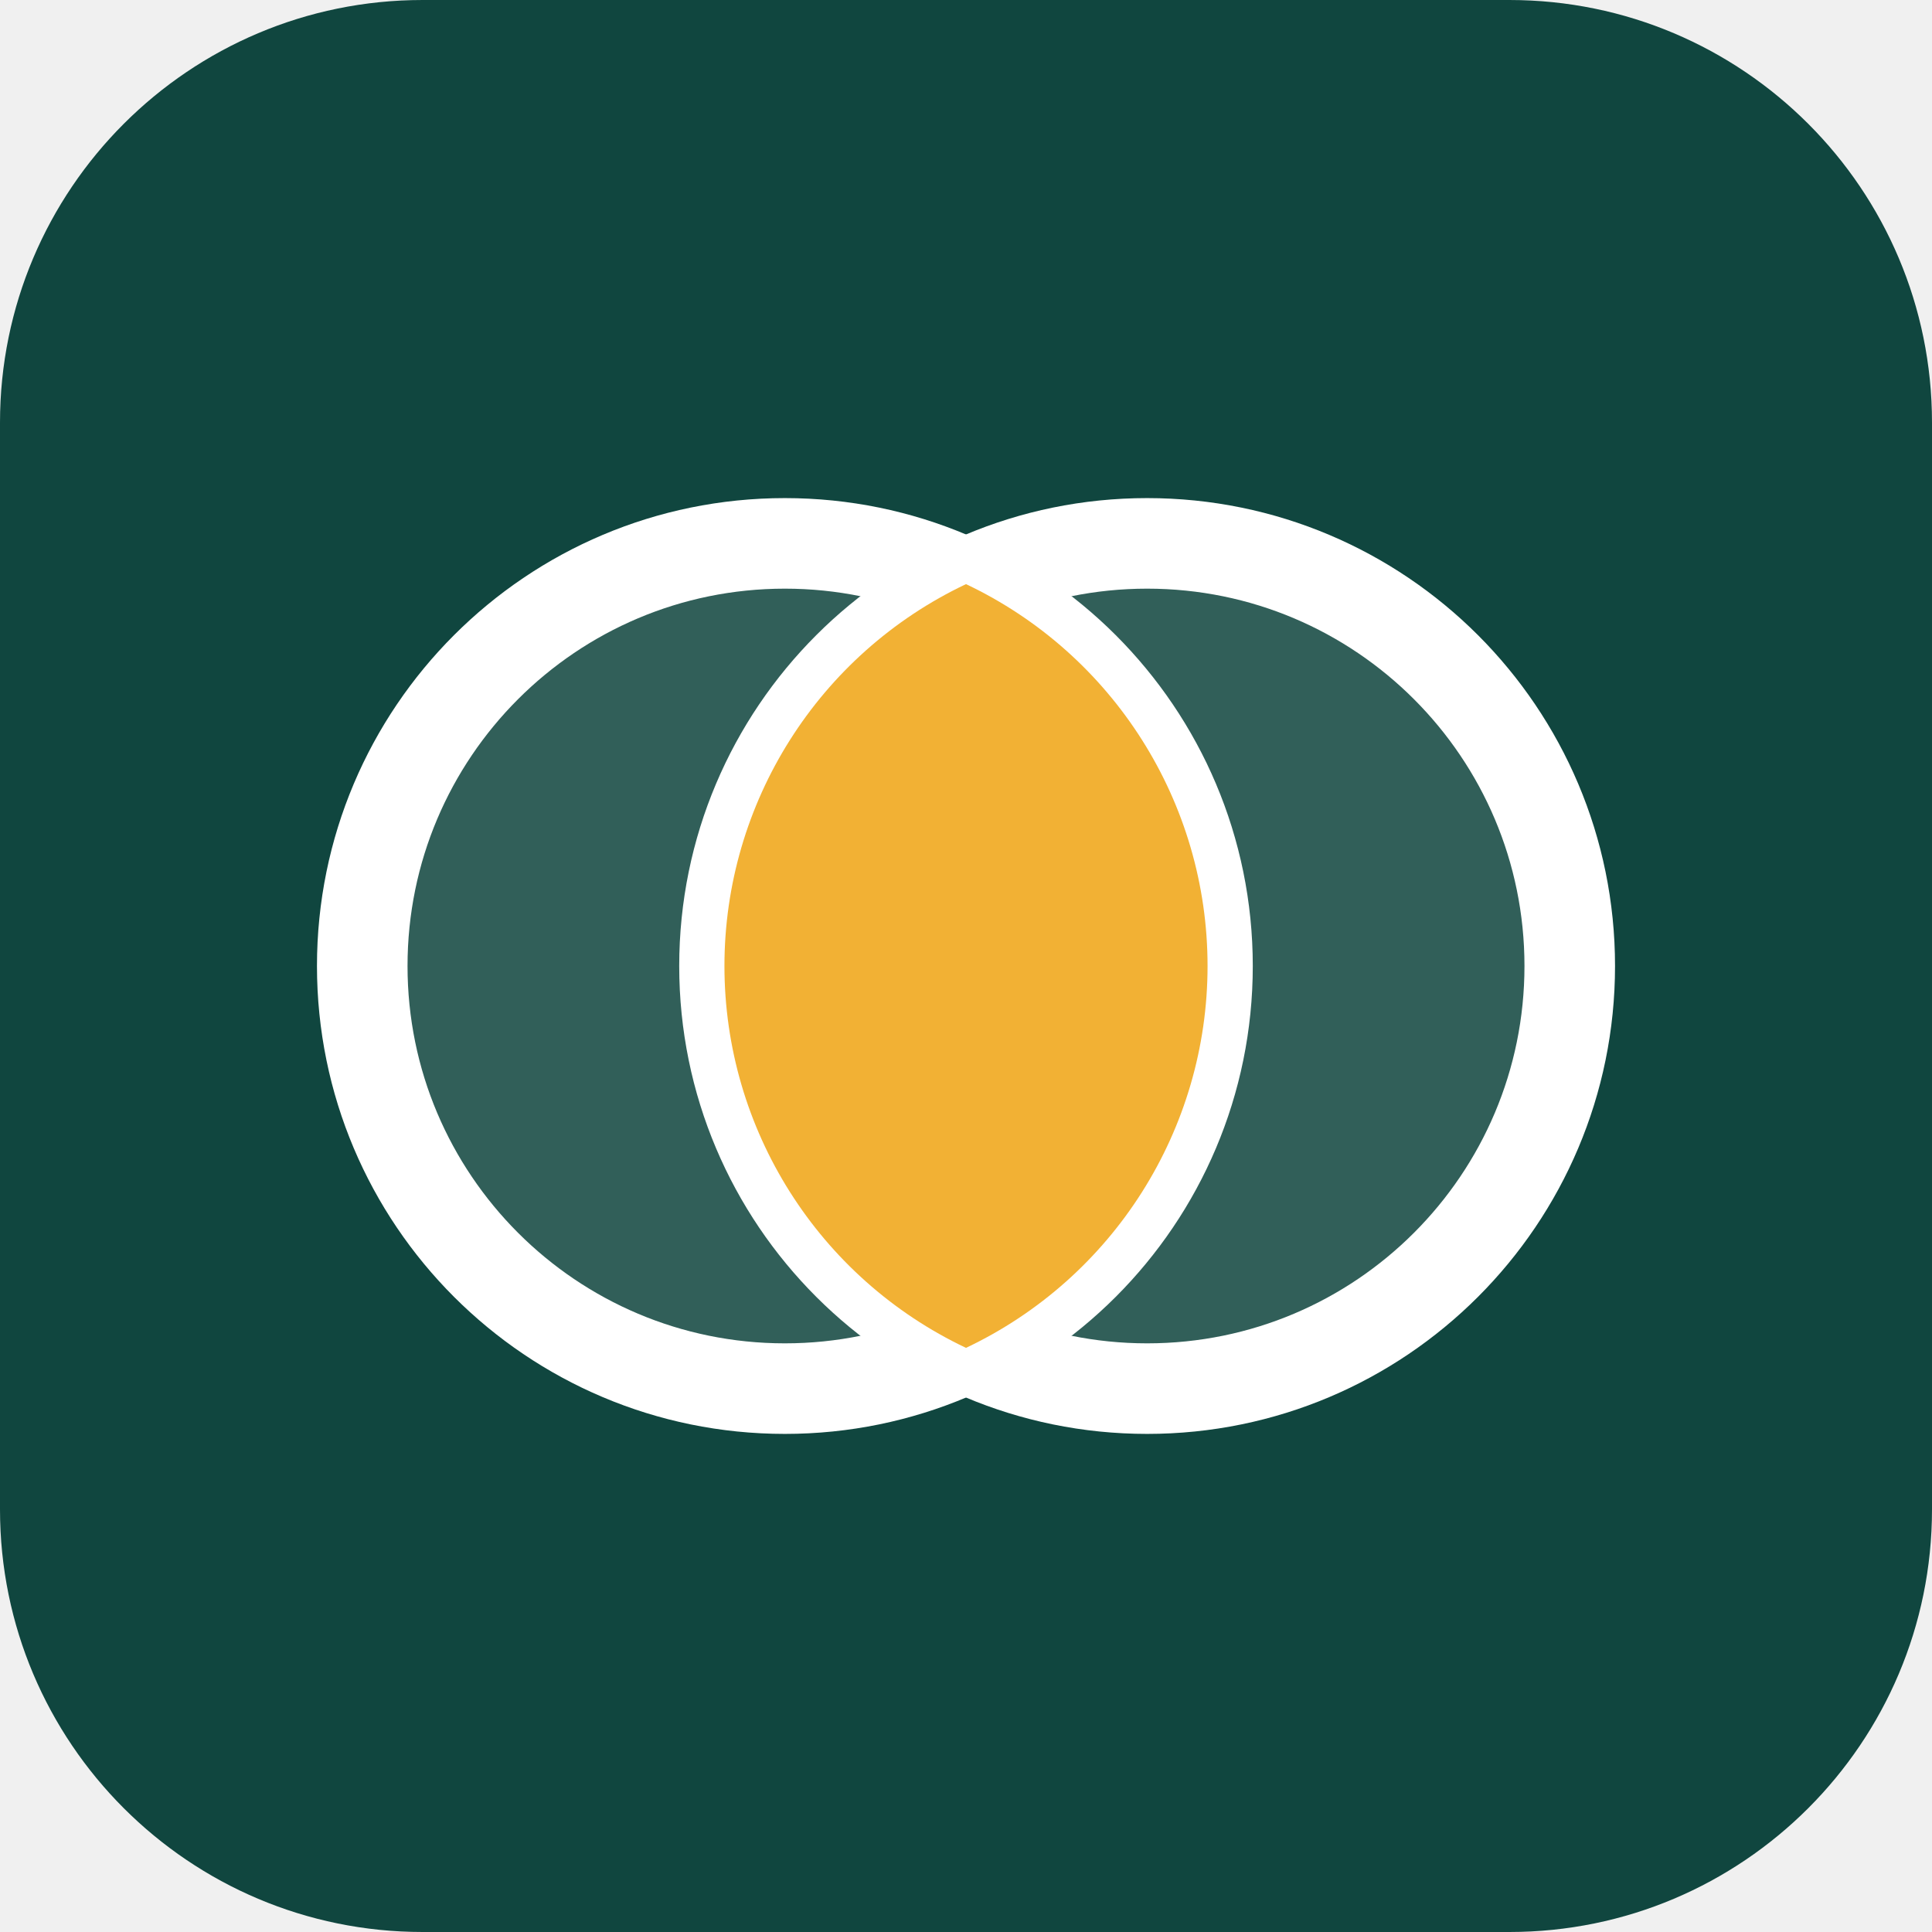
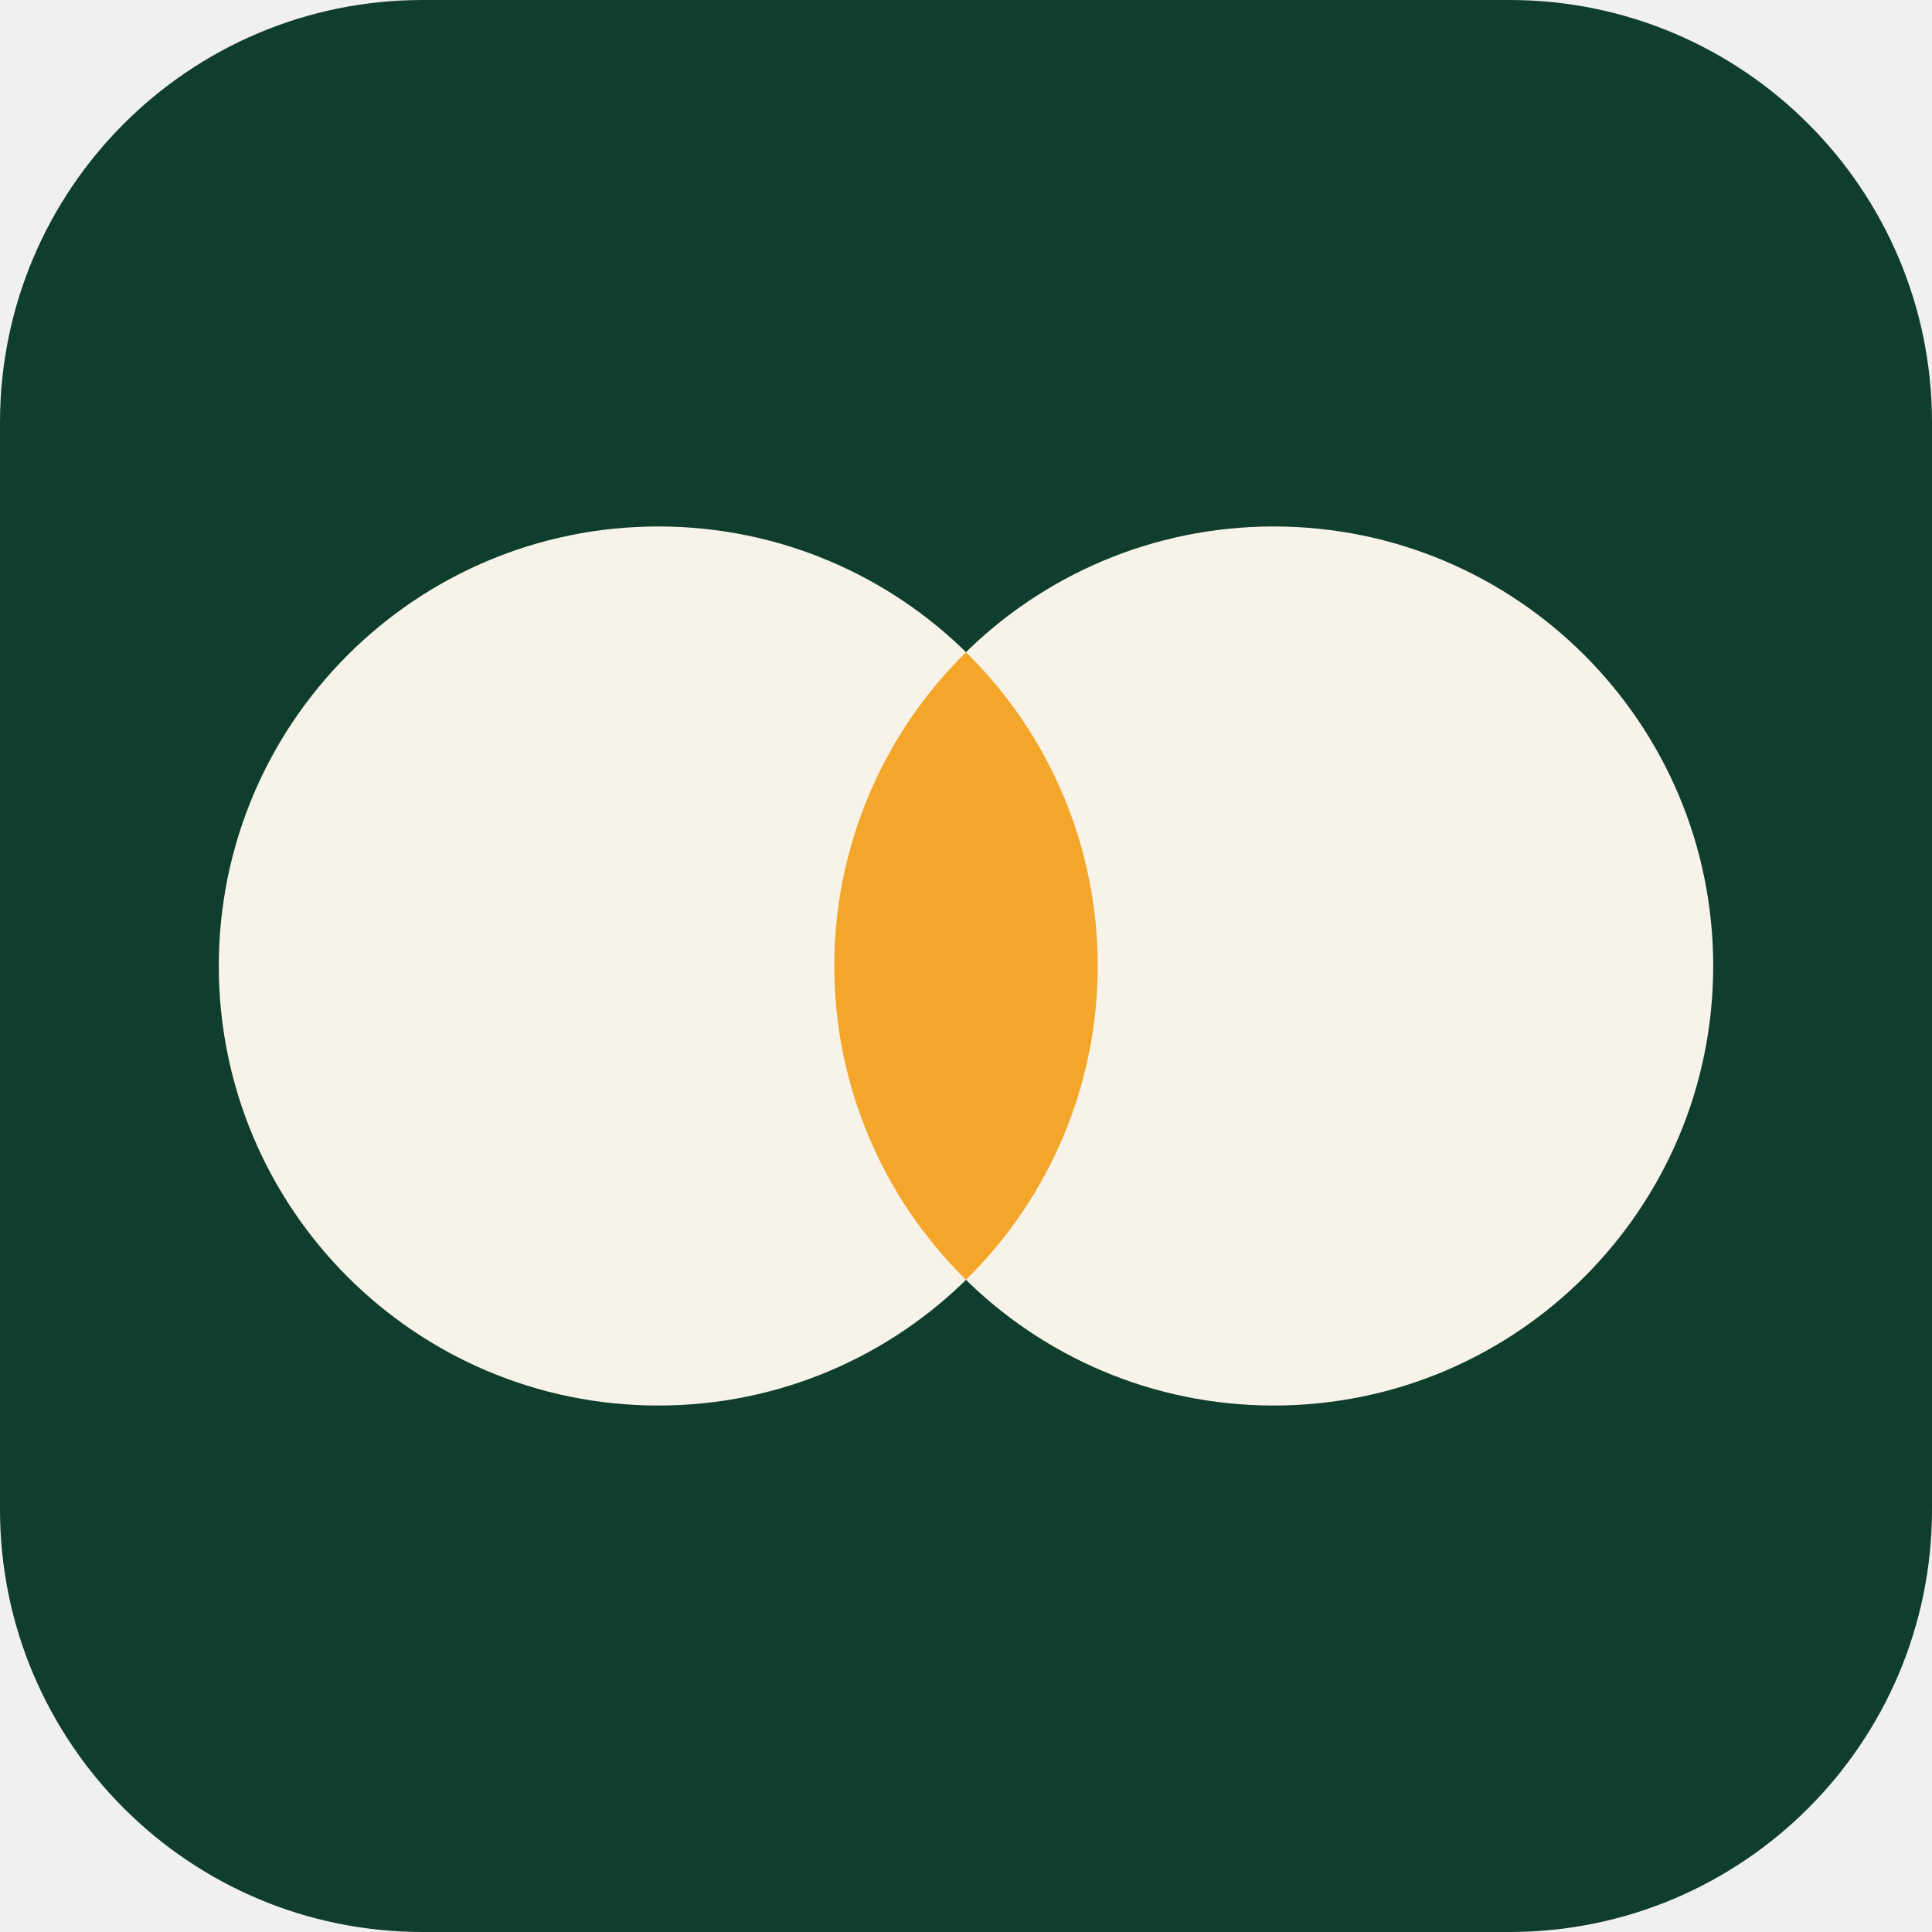
<svg xmlns="http://www.w3.org/2000/svg" viewBox="0 0 64 64">
-   <rect width="64" height="64" rx="14" fill="#10463F" />
-   <circle cx="26" cy="32" r="14" fill="#fff" fill-opacity=".14" stroke="#fff" stroke-width="3" />
-   <circle cx="38" cy="32" r="14" fill="#fff" fill-opacity=".14" stroke="#fff" stroke-width="3" />
-   <path d="M32 19.35A14 14 0 0 1 32 44.65A14 14 0 0 1 32 19.35Z" fill="#F2B134" />
+   <style>.c{fill:#F7F3E8}.l{fill:#F4A62A}.r{fill:none}@media (prefers-color-scheme:dark){.c{fill:#fff}.l{fill:#0F3D2E}.r{stroke:#4C8A72;stroke-width:1.5}}</style>
+   <rect width="64" height="64" rx="14" fill="#0F3D2E" />
+   <rect class="r" x="2" y="2" width="60" height="60" rx="12" />
+   <g transform="translate(32 32) scale(1.12) translate(-32 -32)">
+     <circle class="c" cx="22.9" cy="32" r="13" />
+     <circle class="c" cx="41.1" cy="32" r="13" />
+     <path class="l" d="M32 22.72A13 13 0 0 1 32 41.28A13 13 0 0 1 32 22.72Z" />
+   </g>
</svg>
